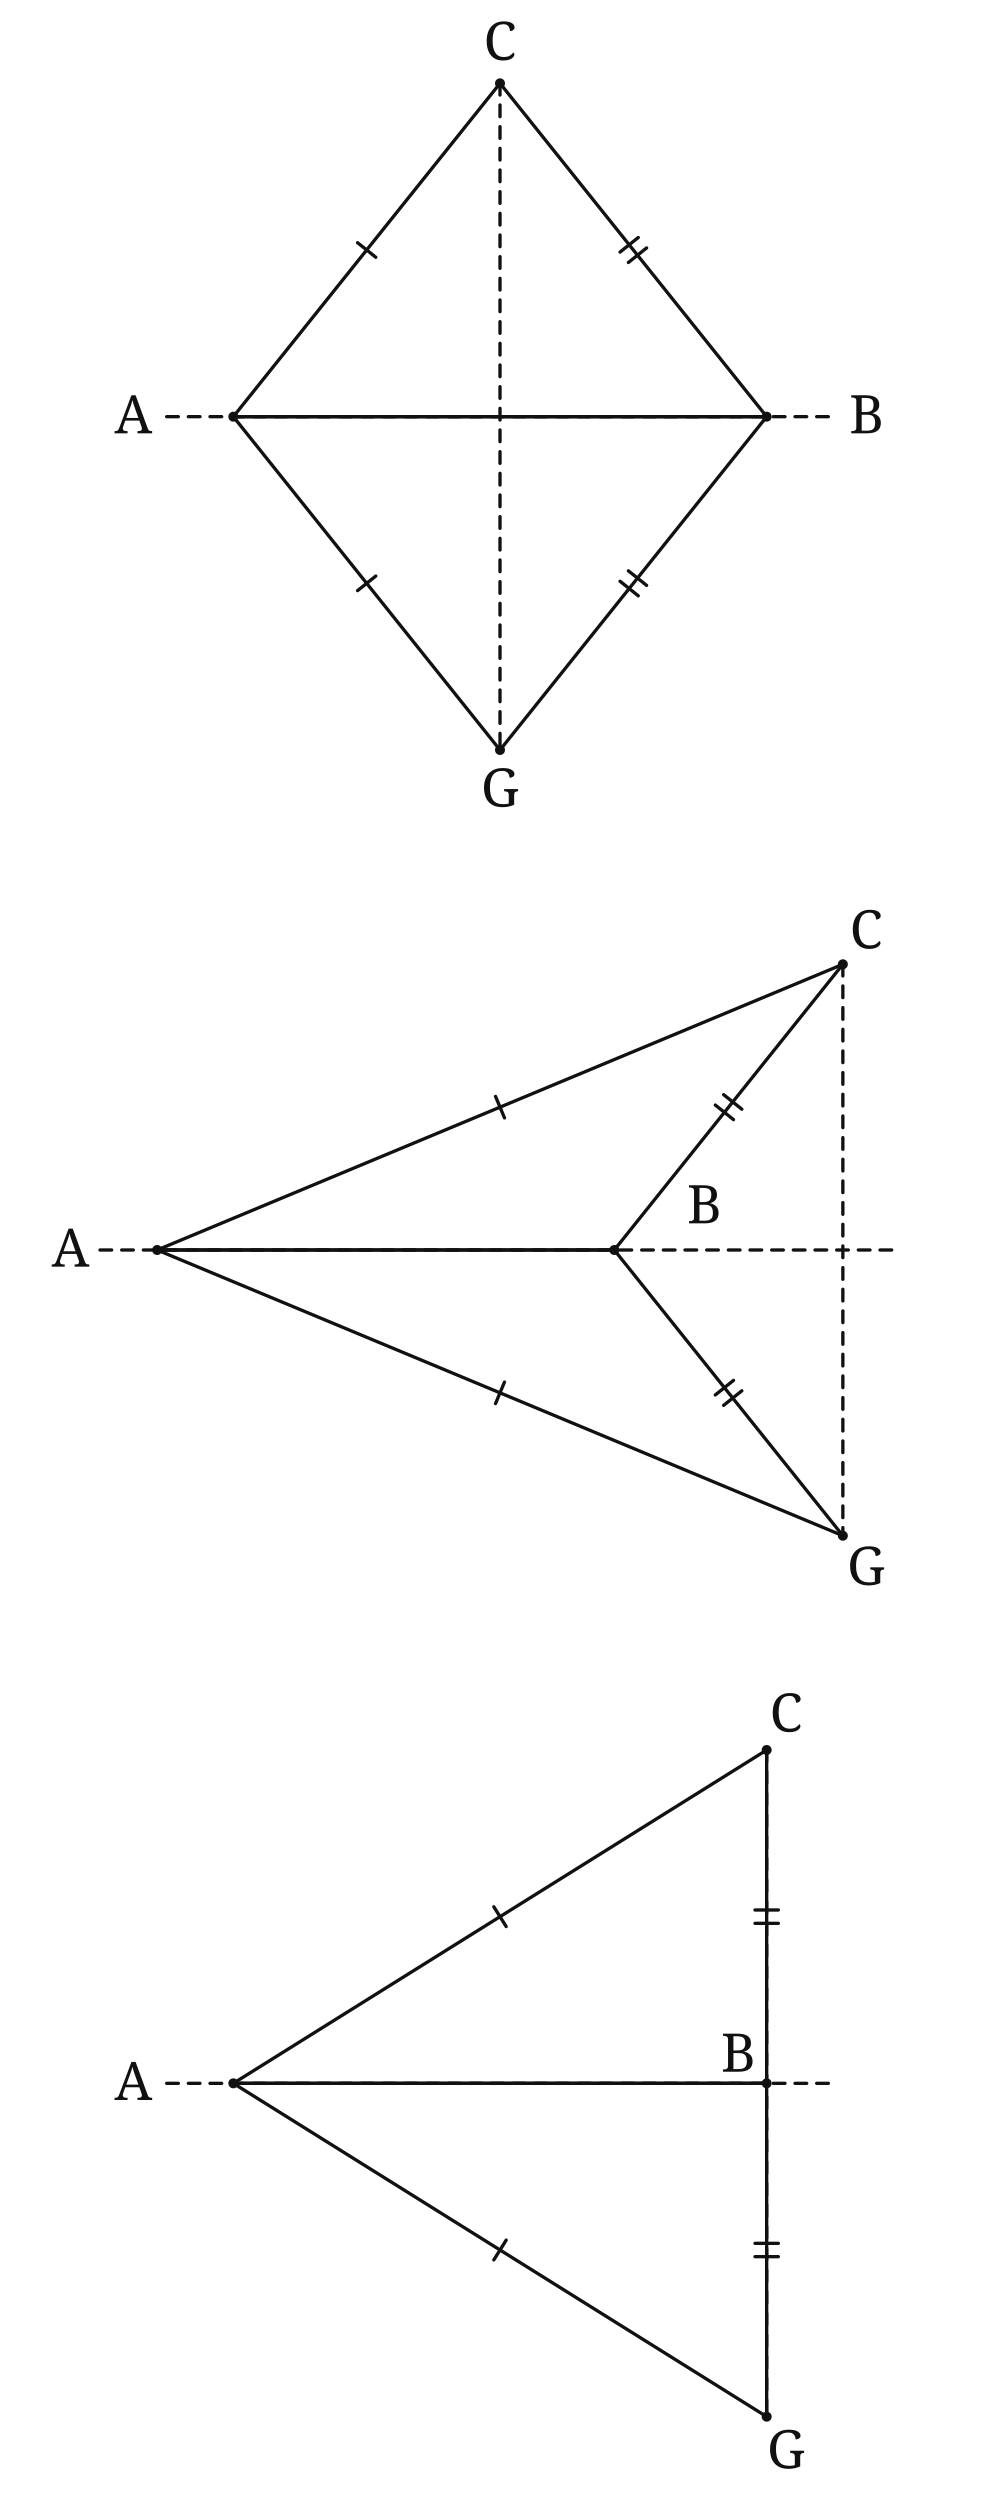
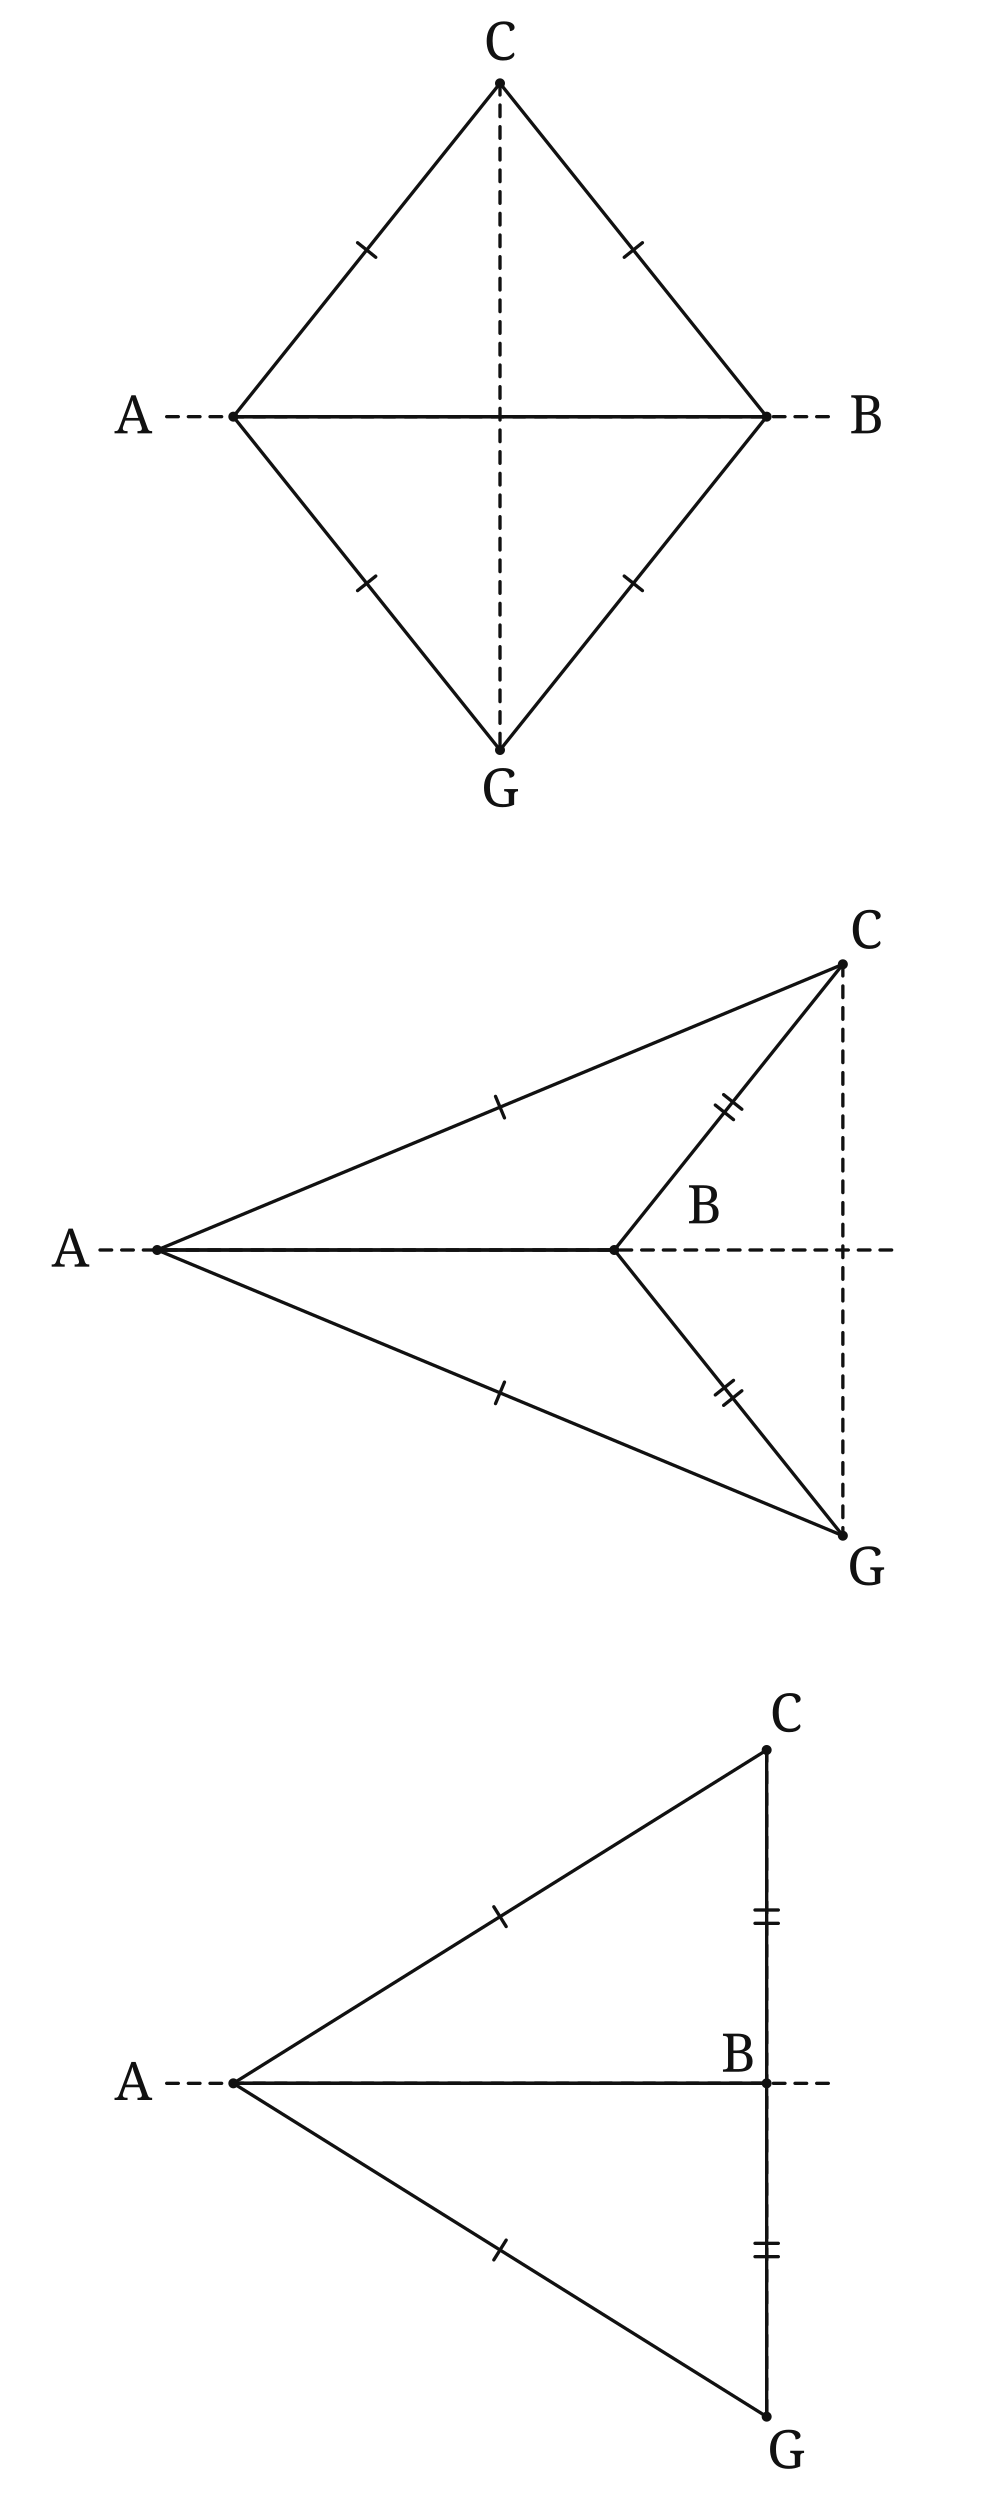
<svg xmlns="http://www.w3.org/2000/svg" viewBox="0 0 600 1500" role="img" aria-labelledby="u04-l10-s10-title">
  <g fill="none" stroke="#111" stroke-width="2" stroke-linejoin="round" stroke-linecap="round" font-family="Literata, Georgia, serif">
    <g transform="translate(0,0)">
      <g id="u04-l10-s10-p1-givens">
        <path d="M100,250L500,250" stroke-width="2" stroke-dasharray="7 6" />
        <path d="M140,250L460,250" stroke-width="2" />
        <path d="M460,250L300,50" stroke-width="2" />
        <path d="M300,50L140,250" stroke-width="2" />
        <path d="M140,250L460,250" stroke-width="2" />
        <path d="M460,250L300,450" stroke-width="2" />
        <path d="M300,450L140,250" stroke-width="2" />
        <path d="M300,50L300,450" stroke-width="2" stroke-dasharray="7 6" />
        <path d="M225.466,154.373L214.534,145.627" stroke-width="2" />
        <path d="M214.534,354.373L225.466,345.627" stroke-width="2" />
-         <path d="M387.965,148.751L377.033,157.496" stroke-width="2" />
-         <path d="M382.967,142.504L372.035,151.249" stroke-width="2" />
-         <path d="M377.033,342.504L387.965,351.249" stroke-width="2" />
-         <path d="M372.035,348.751L382.967,357.496" stroke-width="2" />
+         <path d="M385.466,145.627L374.534,154.373" stroke-width="2" />
+         <path d="M374.534,345.627L385.466,354.373" stroke-width="2" />
        <text x="80" y="260" font-size="32" text-anchor="middle" stroke="none" fill="#111">A</text>
        <circle cx="140" cy="250" r="3" fill="#111" stroke="none" />
        <text x="520" y="260" font-size="32" text-anchor="middle" stroke="none" fill="#111">B</text>
        <circle cx="460" cy="250" r="3" fill="#111" stroke="none" />
        <text x="300" y="36" font-size="32" text-anchor="middle" stroke="none" fill="#111">C</text>
        <circle cx="300" cy="50" r="3" fill="#111" stroke="none" />
        <text x="300" y="484" font-size="32" text-anchor="middle" stroke="none" fill="#111">G</text>
        <circle cx="300" cy="450" r="3" fill="#111" stroke="none" />
      </g>
      <g id="u04-l10-s10-p1-conclusion" class="conclusion" style="display:none" />
    </g>
    <g transform="translate(0,500)">
      <g id="u04-l10-s10-p2-givens">
        <path d="M60,250L540,250" stroke-width="2" stroke-dasharray="7 6" />
        <path d="M94.286,250L368.571,250" stroke-width="2" />
        <path d="M368.571,250L505.714,78.571" stroke-width="2" />
        <path d="M505.714,78.571L94.286,250" stroke-width="2" />
        <path d="M94.286,250L368.571,250" stroke-width="2" />
        <path d="M368.571,250L505.714,421.429" stroke-width="2" />
        <path d="M505.714,421.429L94.286,250" stroke-width="2" />
        <path d="M505.714,78.571L505.714,421.429" stroke-width="2" stroke-dasharray="7 6" />
        <path d="M302.692,170.747L297.308,157.824" stroke-width="2" />
        <path d="M297.308,342.176L302.692,329.253" stroke-width="2" />
        <path d="M440.11,171.782L429.178,163.036" stroke-width="2" />
        <path d="M445.108,165.535L434.176,156.789" stroke-width="2" />
        <path d="M429.178,336.964L440.11,328.218" stroke-width="2" />
        <path d="M434.176,343.211L445.108,334.465" stroke-width="2" />
        <text x="42.286" y="260" font-size="32" text-anchor="middle" stroke="none" fill="#111">A</text>
        <circle cx="94.286" cy="250" r="3" fill="#111" stroke="none" />
        <text x="422.65" y="234.009" font-size="32" text-anchor="middle" stroke="none" fill="#111">B</text>
        <circle cx="368.571" cy="250" r="3" fill="#111" stroke="none" />
        <text x="519.67" y="69.046" font-size="32" text-anchor="middle" stroke="none" fill="#111">C</text>
        <circle cx="505.714" cy="78.571" r="3" fill="#111" stroke="none" />
        <text x="519.67" y="450.954" font-size="32" text-anchor="middle" stroke="none" fill="#111">G</text>
        <circle cx="505.714" cy="421.429" r="3" fill="#111" stroke="none" />
      </g>
      <g id="u04-l10-s10-p2-conclusion" class="conclusion" style="display:none" />
    </g>
    <g transform="translate(0,1000)">
      <g id="u04-l10-s10-p3-givens">
        <path d="M100,250L500,250" stroke-width="2" stroke-dasharray="7 6" />
        <path d="M140,250L460,250" stroke-width="2" />
        <path d="M460,250L460,50" stroke-width="2" />
        <path d="M460,50L140,250" stroke-width="2" />
        <path d="M140,250L460,250" stroke-width="2" />
        <path d="M460,250L460,450" stroke-width="2" />
        <path d="M460,450L140,250" stroke-width="2" />
        <path d="M460,50L460,450" stroke-width="2" stroke-dasharray="7 6" />
        <path d="M303.71,155.936L296.29,144.064" stroke-width="2" />
        <path d="M296.29,355.936L303.71,344.064" stroke-width="2" />
        <path d="M467,154L453,154" stroke-width="2" />
        <path d="M467,146L453,146" stroke-width="2" />
        <path d="M453,346L467,346" stroke-width="2" />
        <path d="M453,354L467,354" stroke-width="2" />
        <text x="80" y="260" font-size="32" text-anchor="middle" stroke="none" fill="#111">A</text>
        <circle cx="140" cy="250" r="3" fill="#111" stroke="none" />
        <text x="443.029" y="243.029" font-size="32" text-anchor="middle" stroke="none" fill="#111">B</text>
        <circle cx="460" cy="250" r="3" fill="#111" stroke="none" />
        <text x="471.634" y="39.009" font-size="32" text-anchor="middle" stroke="none" fill="#111">C</text>
        <circle cx="460" cy="50" r="3" fill="#111" stroke="none" />
        <text x="471.634" y="480.991" font-size="32" text-anchor="middle" stroke="none" fill="#111">G</text>
        <circle cx="460" cy="450" r="3" fill="#111" stroke="none" />
      </g>
      <g id="u04-l10-s10-p3-conclusion" class="conclusion" style="display:none" />
    </g>
  </g>
</svg>
